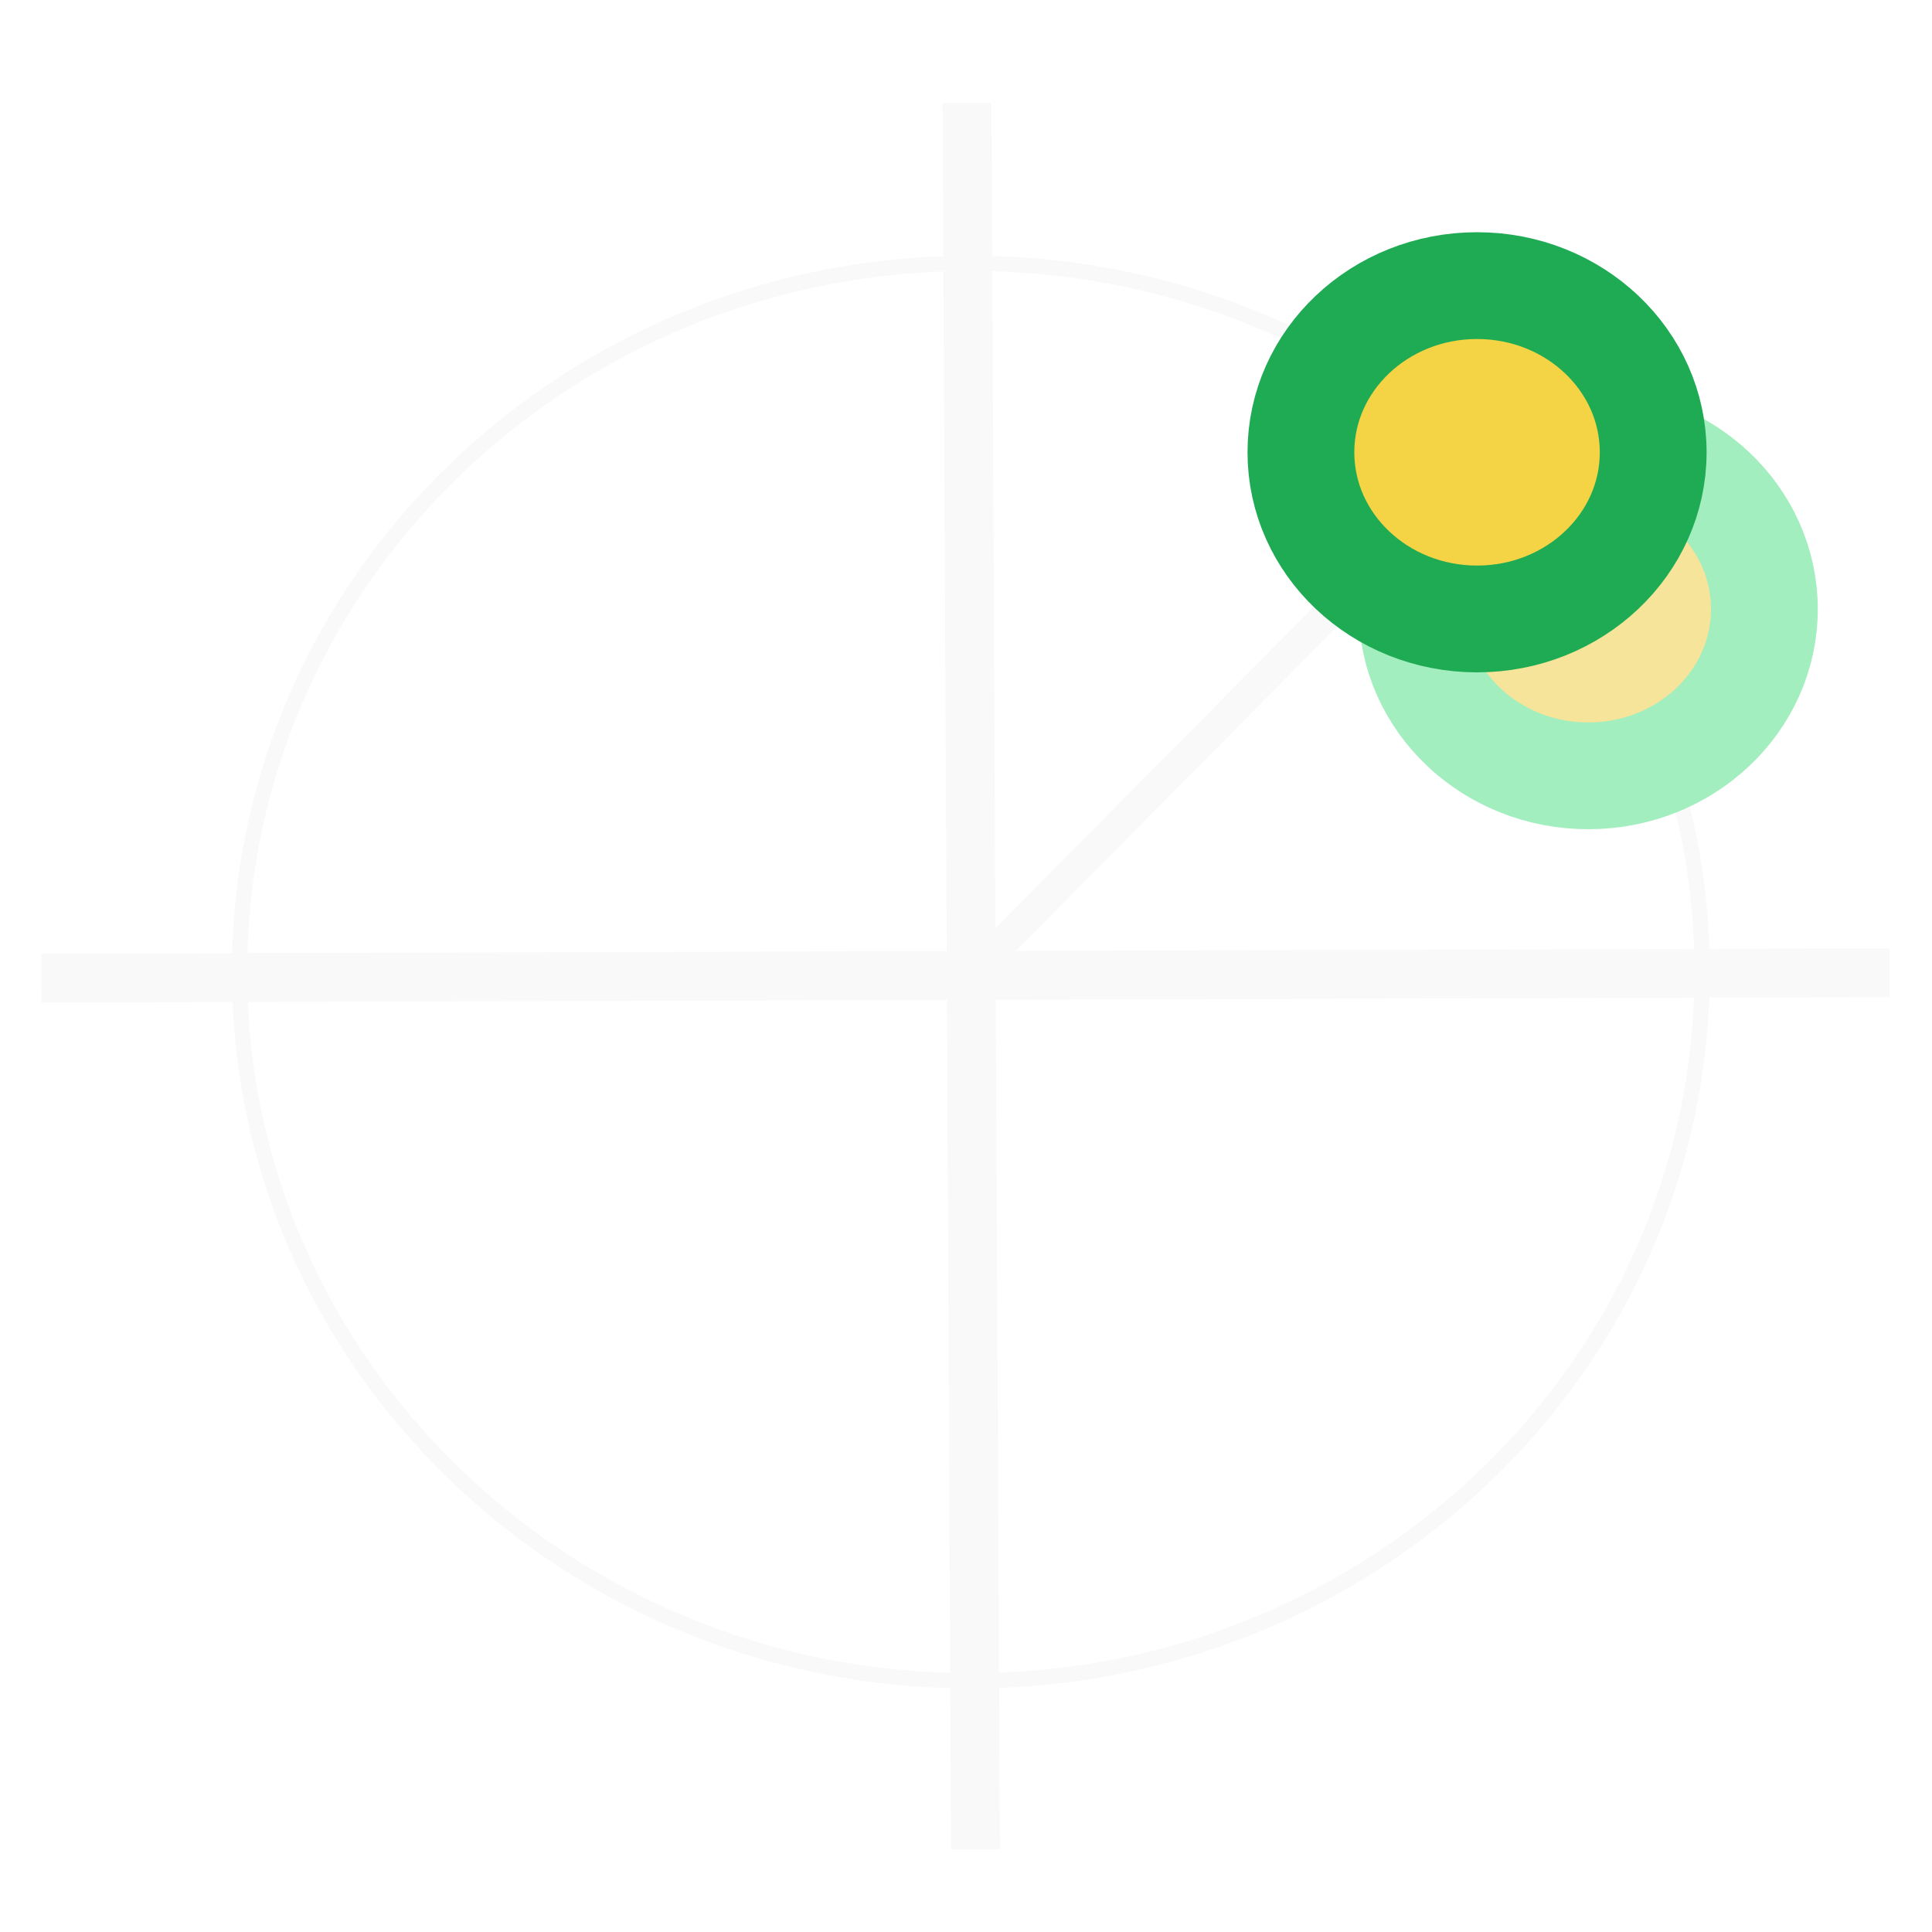
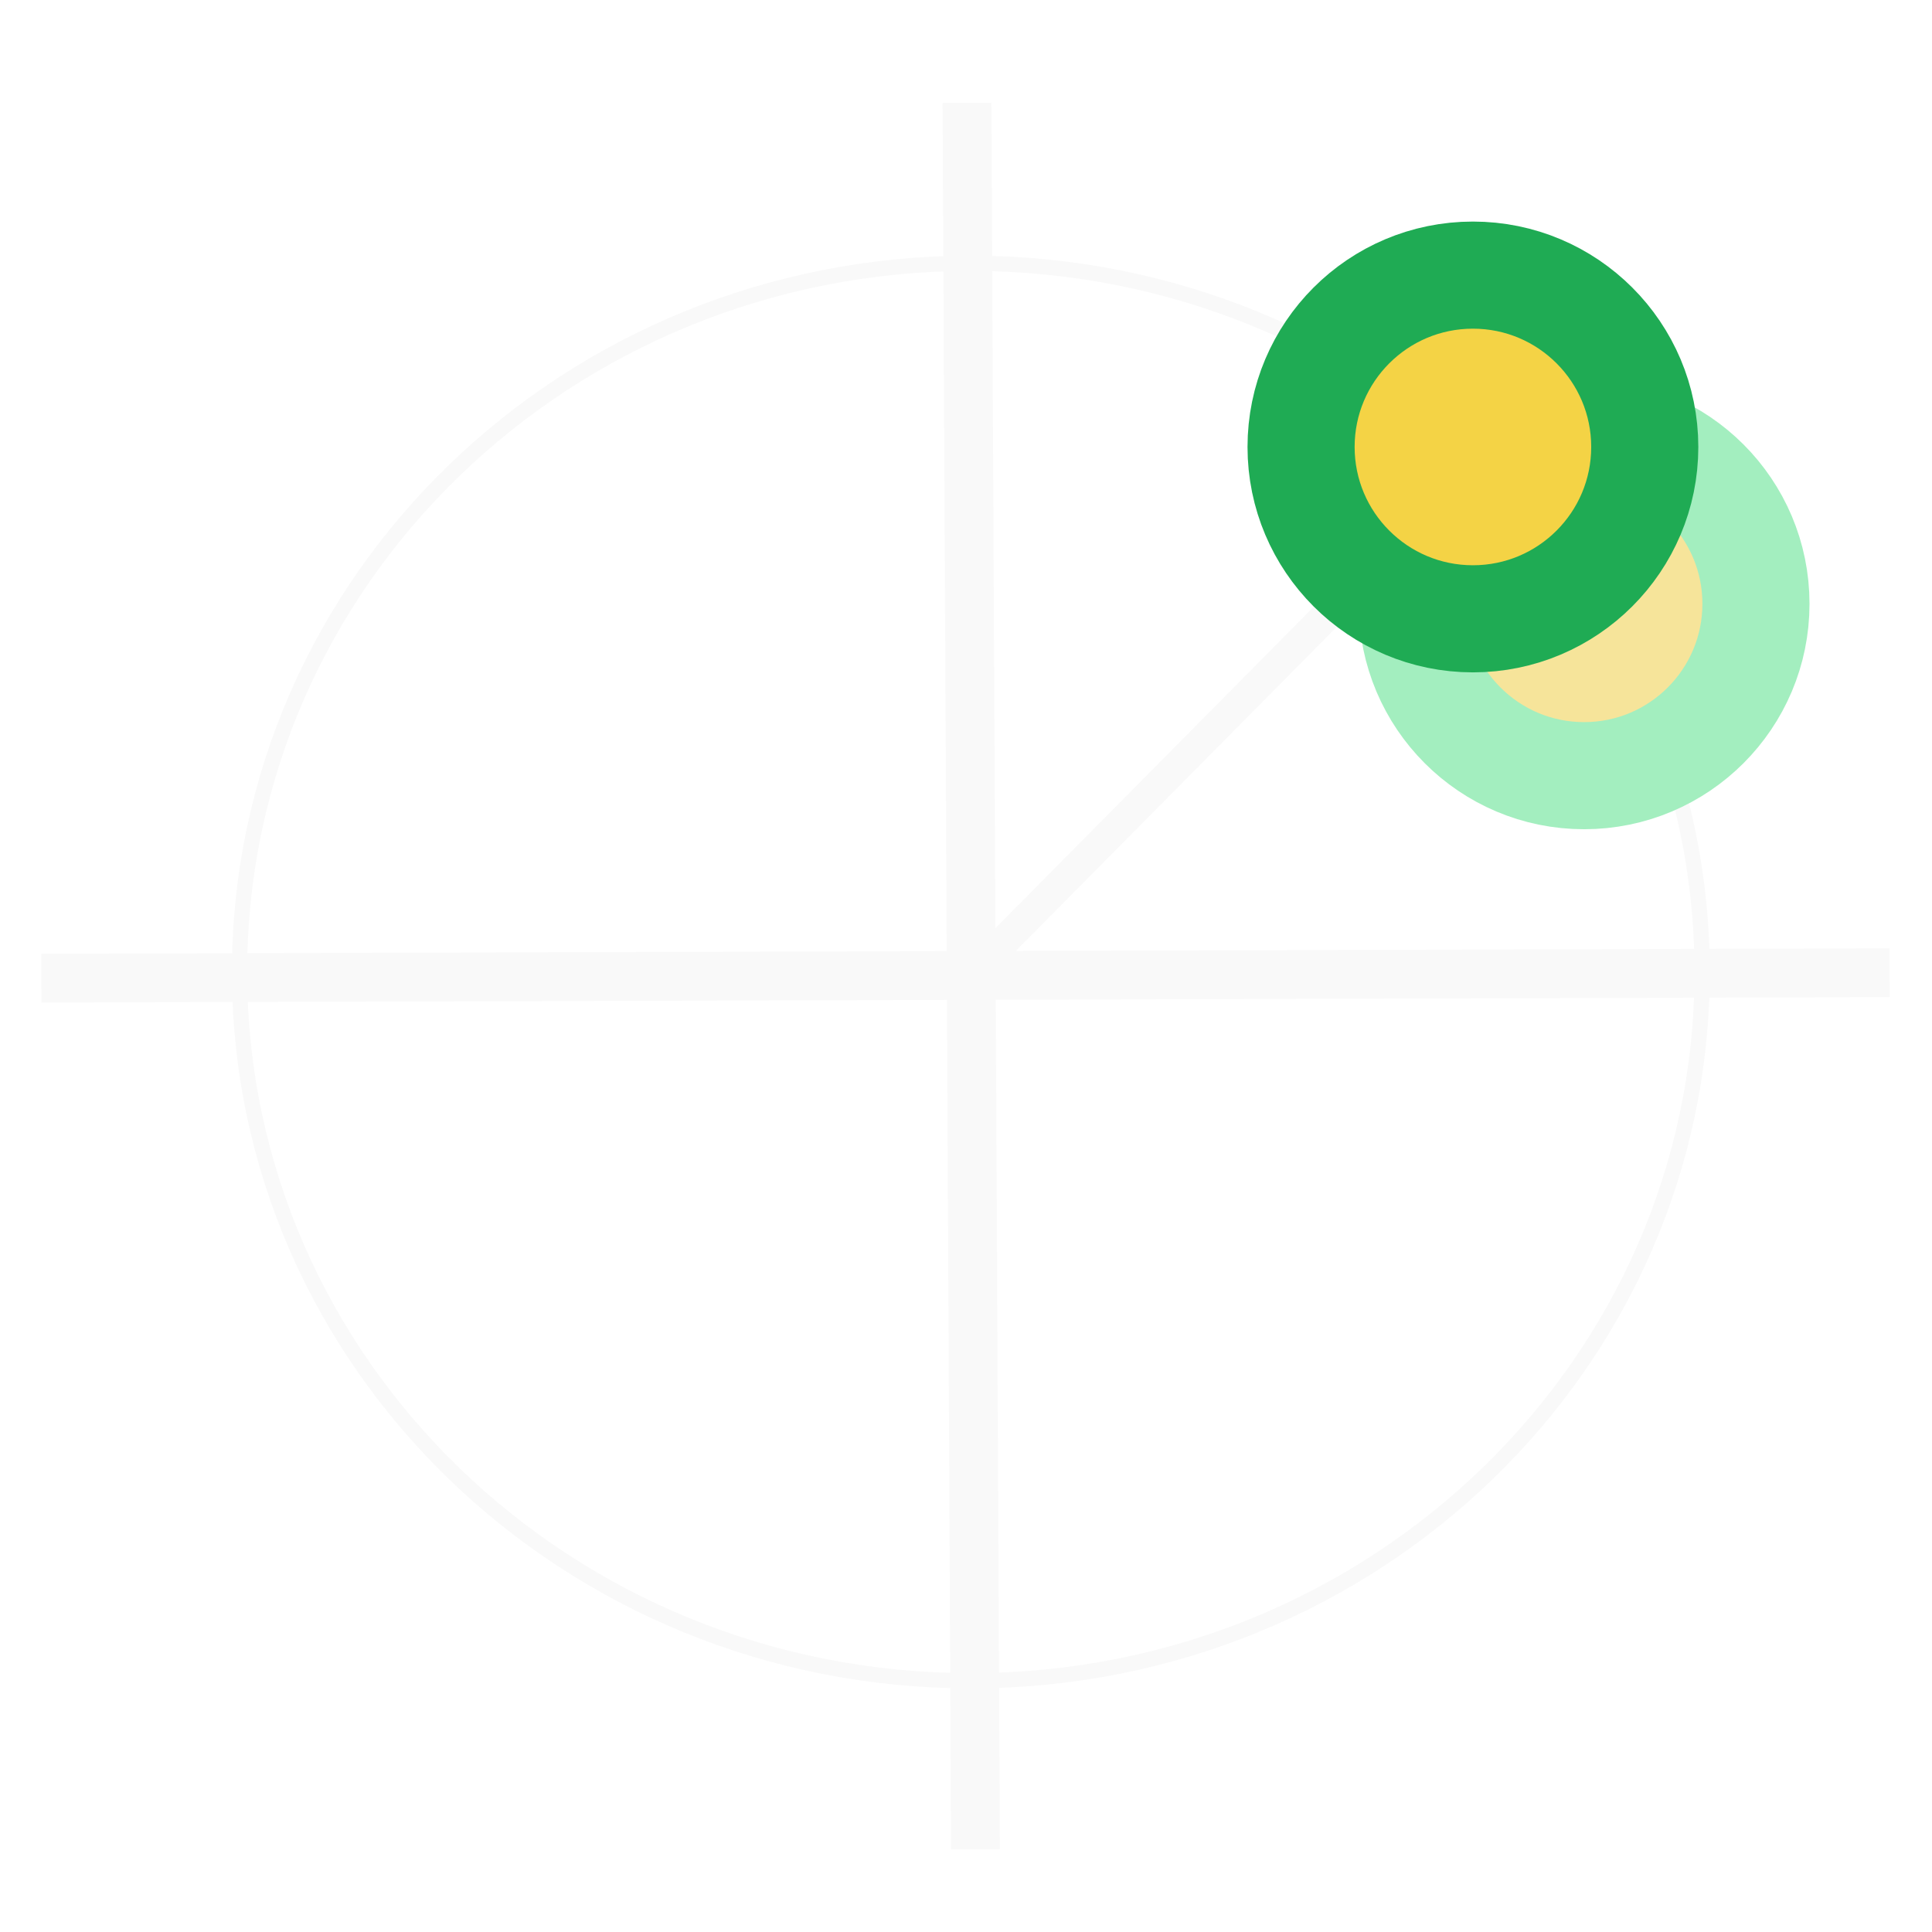
<svg xmlns="http://www.w3.org/2000/svg" width="300" height="300" viewBox="0 0 300 300" id="svg2" version="1.1">
  <defs id="defs4" />
  <g id="layer1" transform="translate(-13.13706,231.0264)">
    <path style="fill:none;fill-rule:evenodd;stroke:#f9f9f9;stroke-width:7.581;stroke-linecap:butt;stroke-linejoin:miter;stroke-miterlimit:4;stroke-dasharray:none;stroke-opacity:1" d="M 19.562,-79.141 306.543,-79.983" id="path6182" />
    <path style="fill:none;fill-rule:evenodd;stroke:#f9f9f9;stroke-width:7.581;stroke-linecap:butt;stroke-linejoin:miter;stroke-miterlimit:4;stroke-dasharray:none;stroke-opacity:1" d="M 163.293,-215.056 164.606,56.144" id="path6184" />
    <ellipse style="fill:none;stroke:#f9f9f9;stroke-width:2.369;stroke-miterlimit:4;stroke-dasharray:none;stroke-opacity:1" id="path6186" cx="163.887" cy="-80.091" rx="113.553" ry="110.051" />
    <path style="fill:none;fill-rule:evenodd;stroke:#f9f9f9;stroke-width:4.738px;stroke-linecap:butt;stroke-linejoin:miter;stroke-opacity:1" d="m 164.169,-79.968 79.644,-80.403" id="path6190" />
-     <ellipse style="fill:#f6e49a;fill-opacity:1;stroke:#a3eebf;stroke-width:16.583;stroke-miterlimit:4;stroke-dasharray:none;stroke-opacity:1" id="path6192-5" cx="259.76" cy="-136.437" rx="27.351" ry="25.881" />
-     <ellipse style="fill:#f4d345;fill-opacity:1;stroke:#1fab54;stroke-width:16.583;stroke-miterlimit:4;stroke-dasharray:none;stroke-opacity:1" id="path6192" cx="242.493" cy="-160.795" rx="27.351" ry="25.881" />
+     <circle style="fill:#f6e49a;fill-opacity:1;stroke:#a3eebf;stroke-width:16.632;stroke-miterlimit:4;stroke-dasharray:none;stroke-opacity:1" id="path6192-5" cx="259.117" cy="-137.264" r="26.684" />
+     <circle style="fill:#f4d345;fill-opacity:1;stroke:#1fab54;stroke-width:16.632;stroke-miterlimit:4;stroke-dasharray:none;stroke-opacity:1" id="path6192" cx="241.851" cy="-161.622" r="26.684" />
  </g>
</svg>
